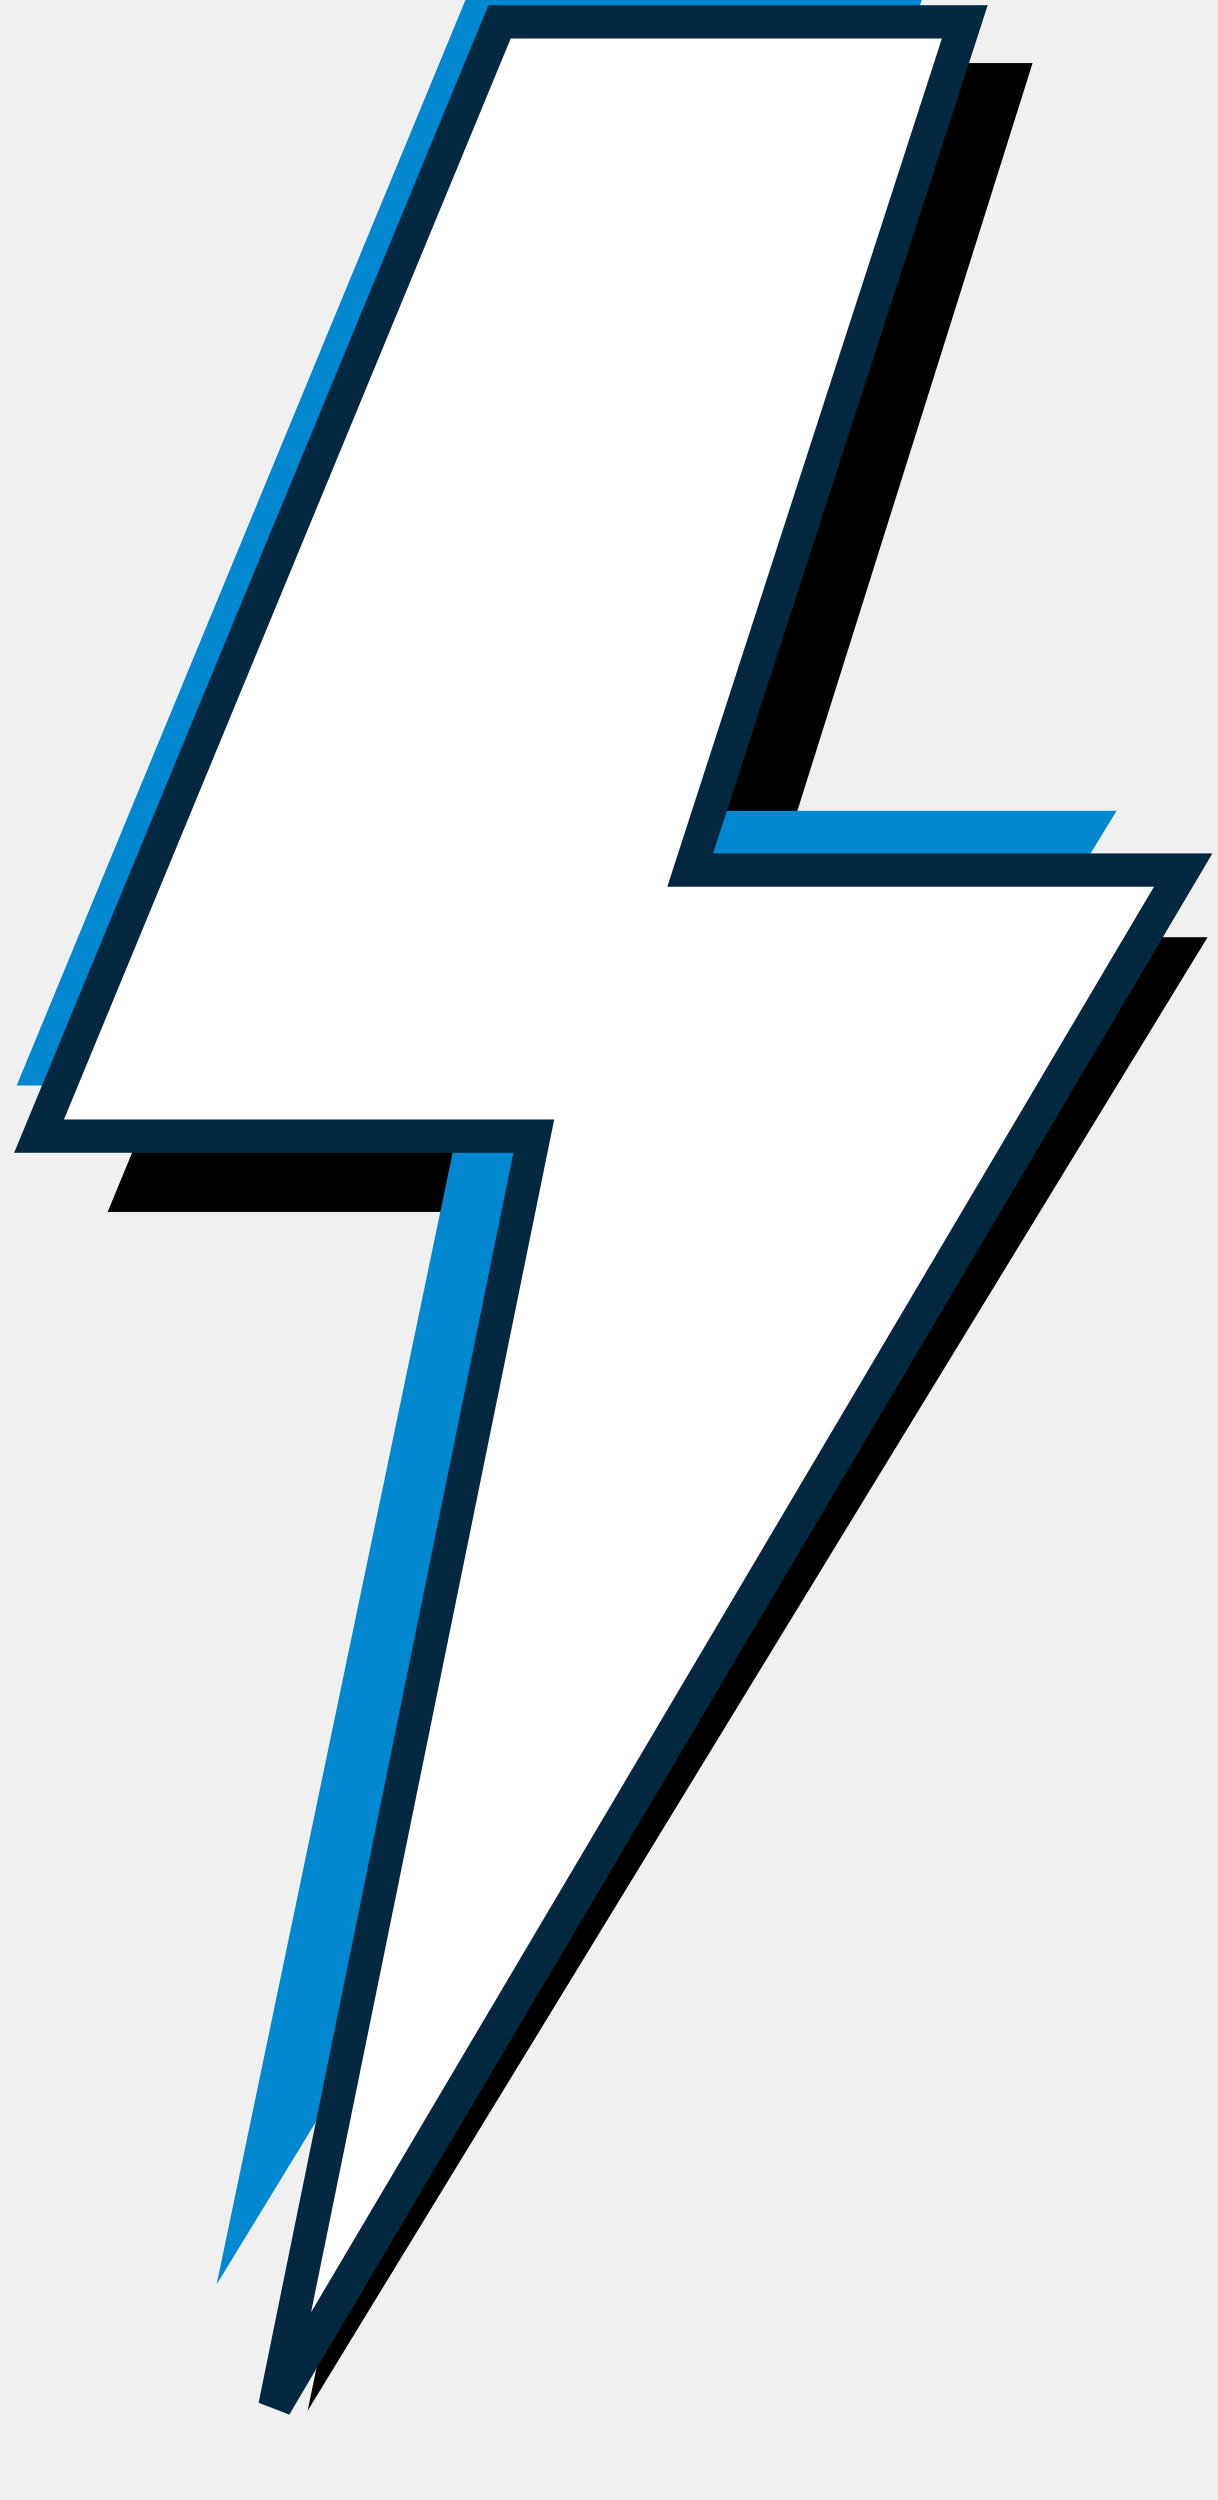
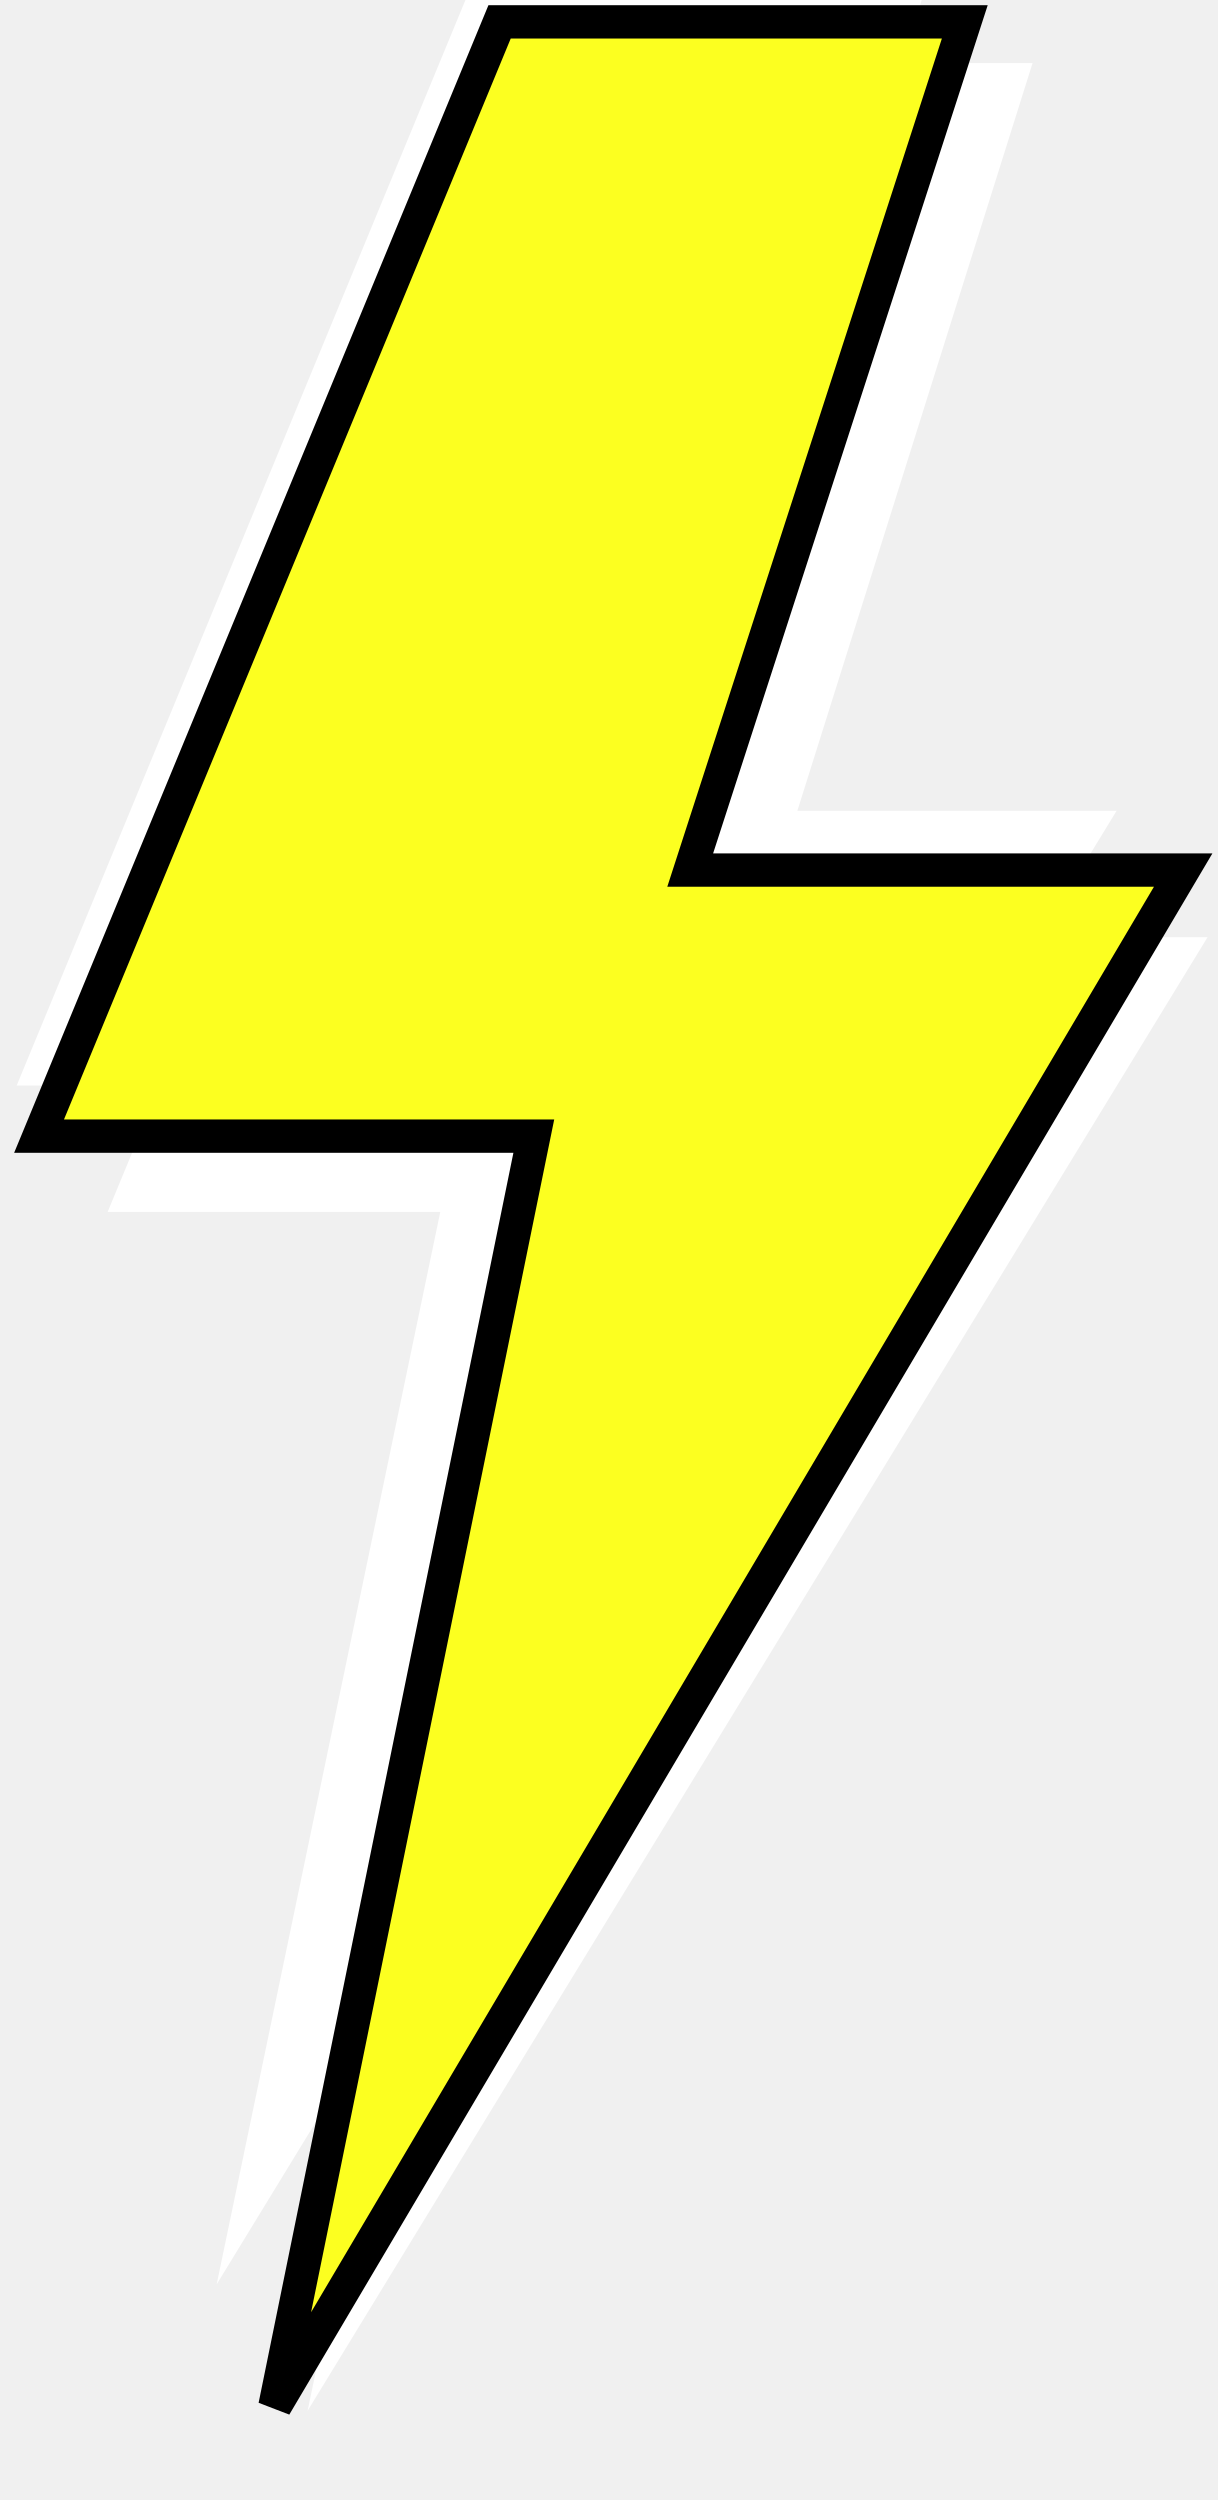
<svg xmlns="http://www.w3.org/2000/svg" width="365.271" height="750" viewBox="0 0 365.271 750" version="1.1">
  <g stroke="none" stroke-width="1" fill="none" fill-rule="evenodd">
    <g id="bolt">
-       <polygon id="black" fill="#000000" points="174.783 18.913 32.292 363.574 167.283 363.574 92.288 723.221 362.271 281.155 227.28 281.155 309.774 18.913" />
-       <polygon id="blue" fill="#0288d1" points="147.491 -19 5 325.662 139.991 325.662 64.996 685.309 334.979 243.243 199.987 243.243 282.482 -19" />
-       <path id="white" d="M289.438,6.557 L207.059,261.028 L354.949,261.028 L82.484,721.837 L160.143,340.841 L11.717,340.841 L149.875,6.557 L289.438,6.557 Z" stroke="#052841" stroke-width="10" fill="#FFFFFF" fill-rule="nonzero" />
+       <polygon id="black" fill="#FFFFFF" points="174.783 18.913 32.292 363.574 167.283 363.574 92.288 723.221 362.271 281.155 227.28 281.155 309.774 18.913" />
+       <polygon id="blue" fill="#FFFFFF" points="147.491 -19 5 325.662 139.991 325.662 64.996 685.309 334.979 243.243 199.987 243.243 282.482 -19" />
+       <path id="white" d="M289.438,6.557 L207.059,261.028 L354.949,261.028 L82.484,721.837 L160.143,340.841 L11.717,340.841 L149.875,6.557 L289.438,6.557 Z" stroke="#000000" stroke-width="10" fill="#FCFF20" fill-rule="nonzero" />
    </g>
  </g>
</svg>
